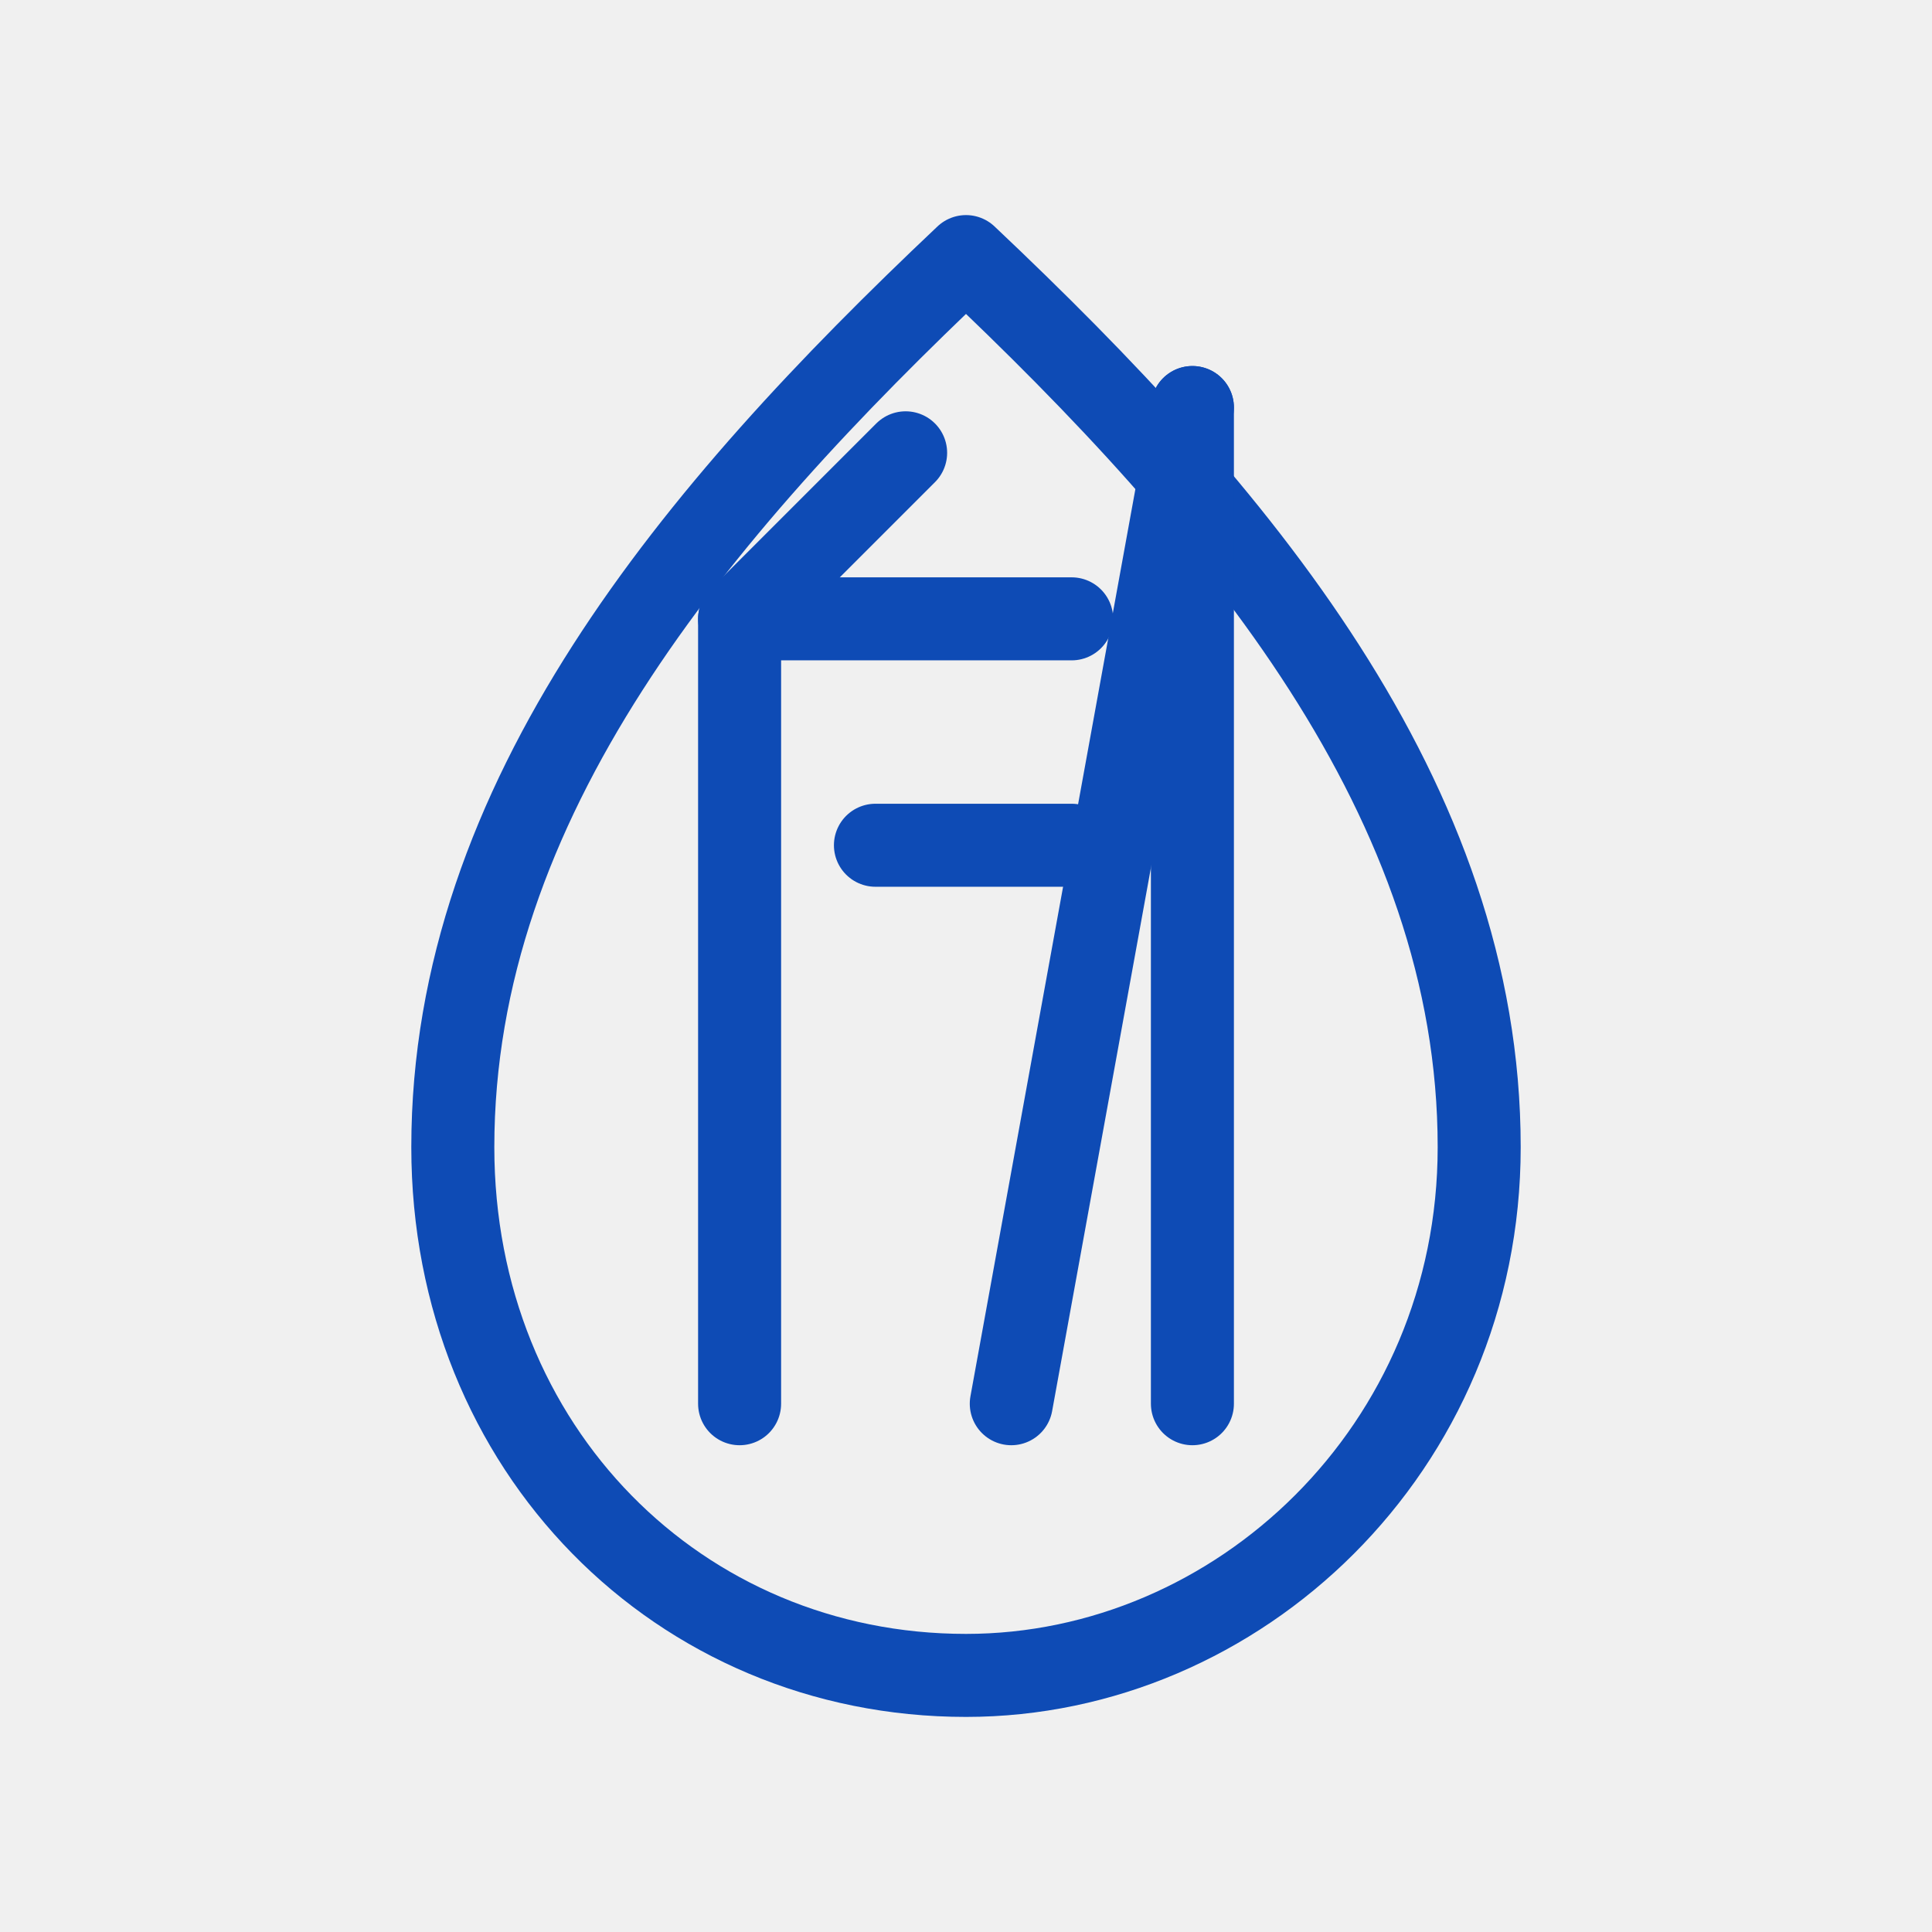
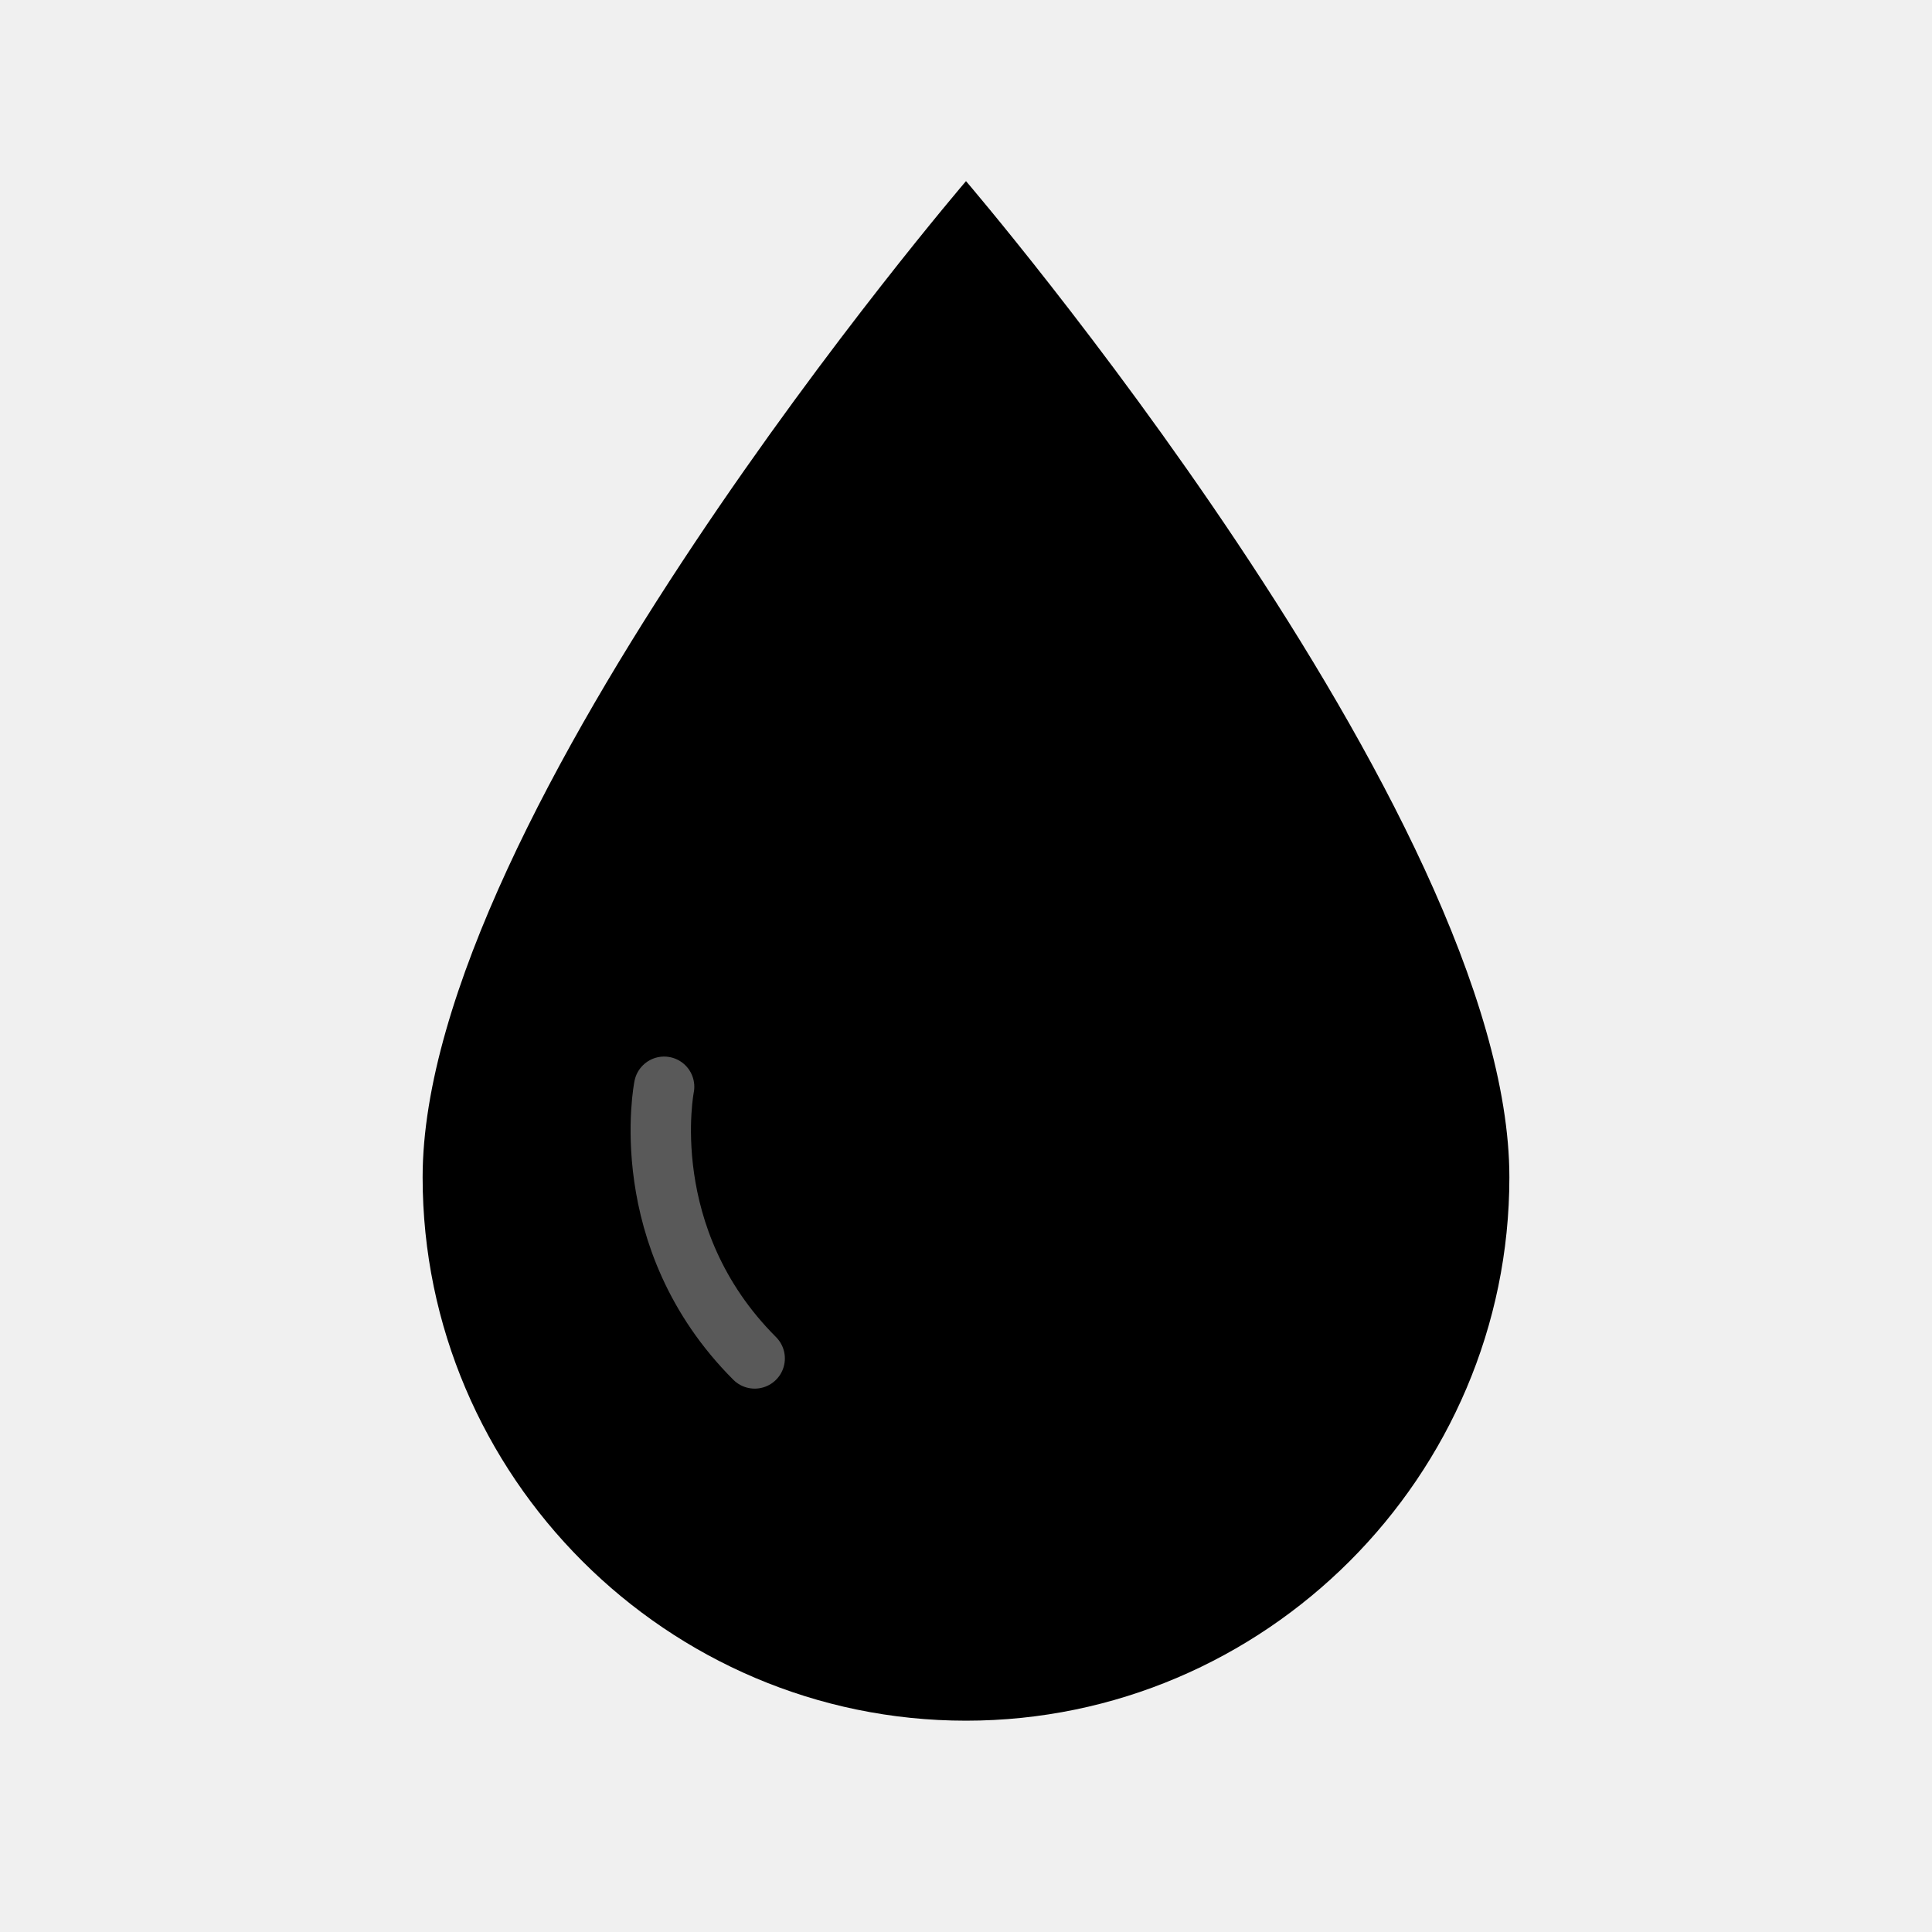
- <svg xmlns="http://www.w3.org/2000/svg" viewBox="0 0 128 128" role="img" aria-labelledby="title desc">
-   <g fill="none" stroke-linecap="round" stroke-linejoin="round">
-     <path d="M64 17c-18 17-34 36-34 59 0 20 15 35 34 35 18 0 34-15 34-35 0-23-16-42-34-59Z" stroke="#0e4bb5" stroke-width="5.5" />
-     <path d="M49 93V41l11-11" stroke="#0e4bb5" stroke-width="5.5" />
-     <path d="M79 93V27" stroke="#0e4bb5" stroke-width="5.5" />
-     <path d="M49 41h22" stroke="#0e4bb5" stroke-width="5.5" />
-     <path d="M58 56h13" stroke="#0e4bb5" stroke-width="5.5" />
-     <path d="M67 93 79 27" stroke="#0e4bb5" stroke-width="5.5" />
-   </g>
+ <svg xmlns="http://www.w3.org/2000/svg" viewBox="0 0 128 128" role="img" aria-labelledby="hgoil-title hgoil-desc">
+   <path d="M64 12 C64 12 28 54 28 78 C28 97.8 44.2 114 64 114 C83.8 114 100 97.8 100 78 C100 54 64 12 64 12 Z" fill="currentColor" />
+   <path d="M44 72 C44 72 42 82 50 90" stroke="white" stroke-width="4" stroke-linecap="round" fill="none" opacity="0.35" />
</svg>
